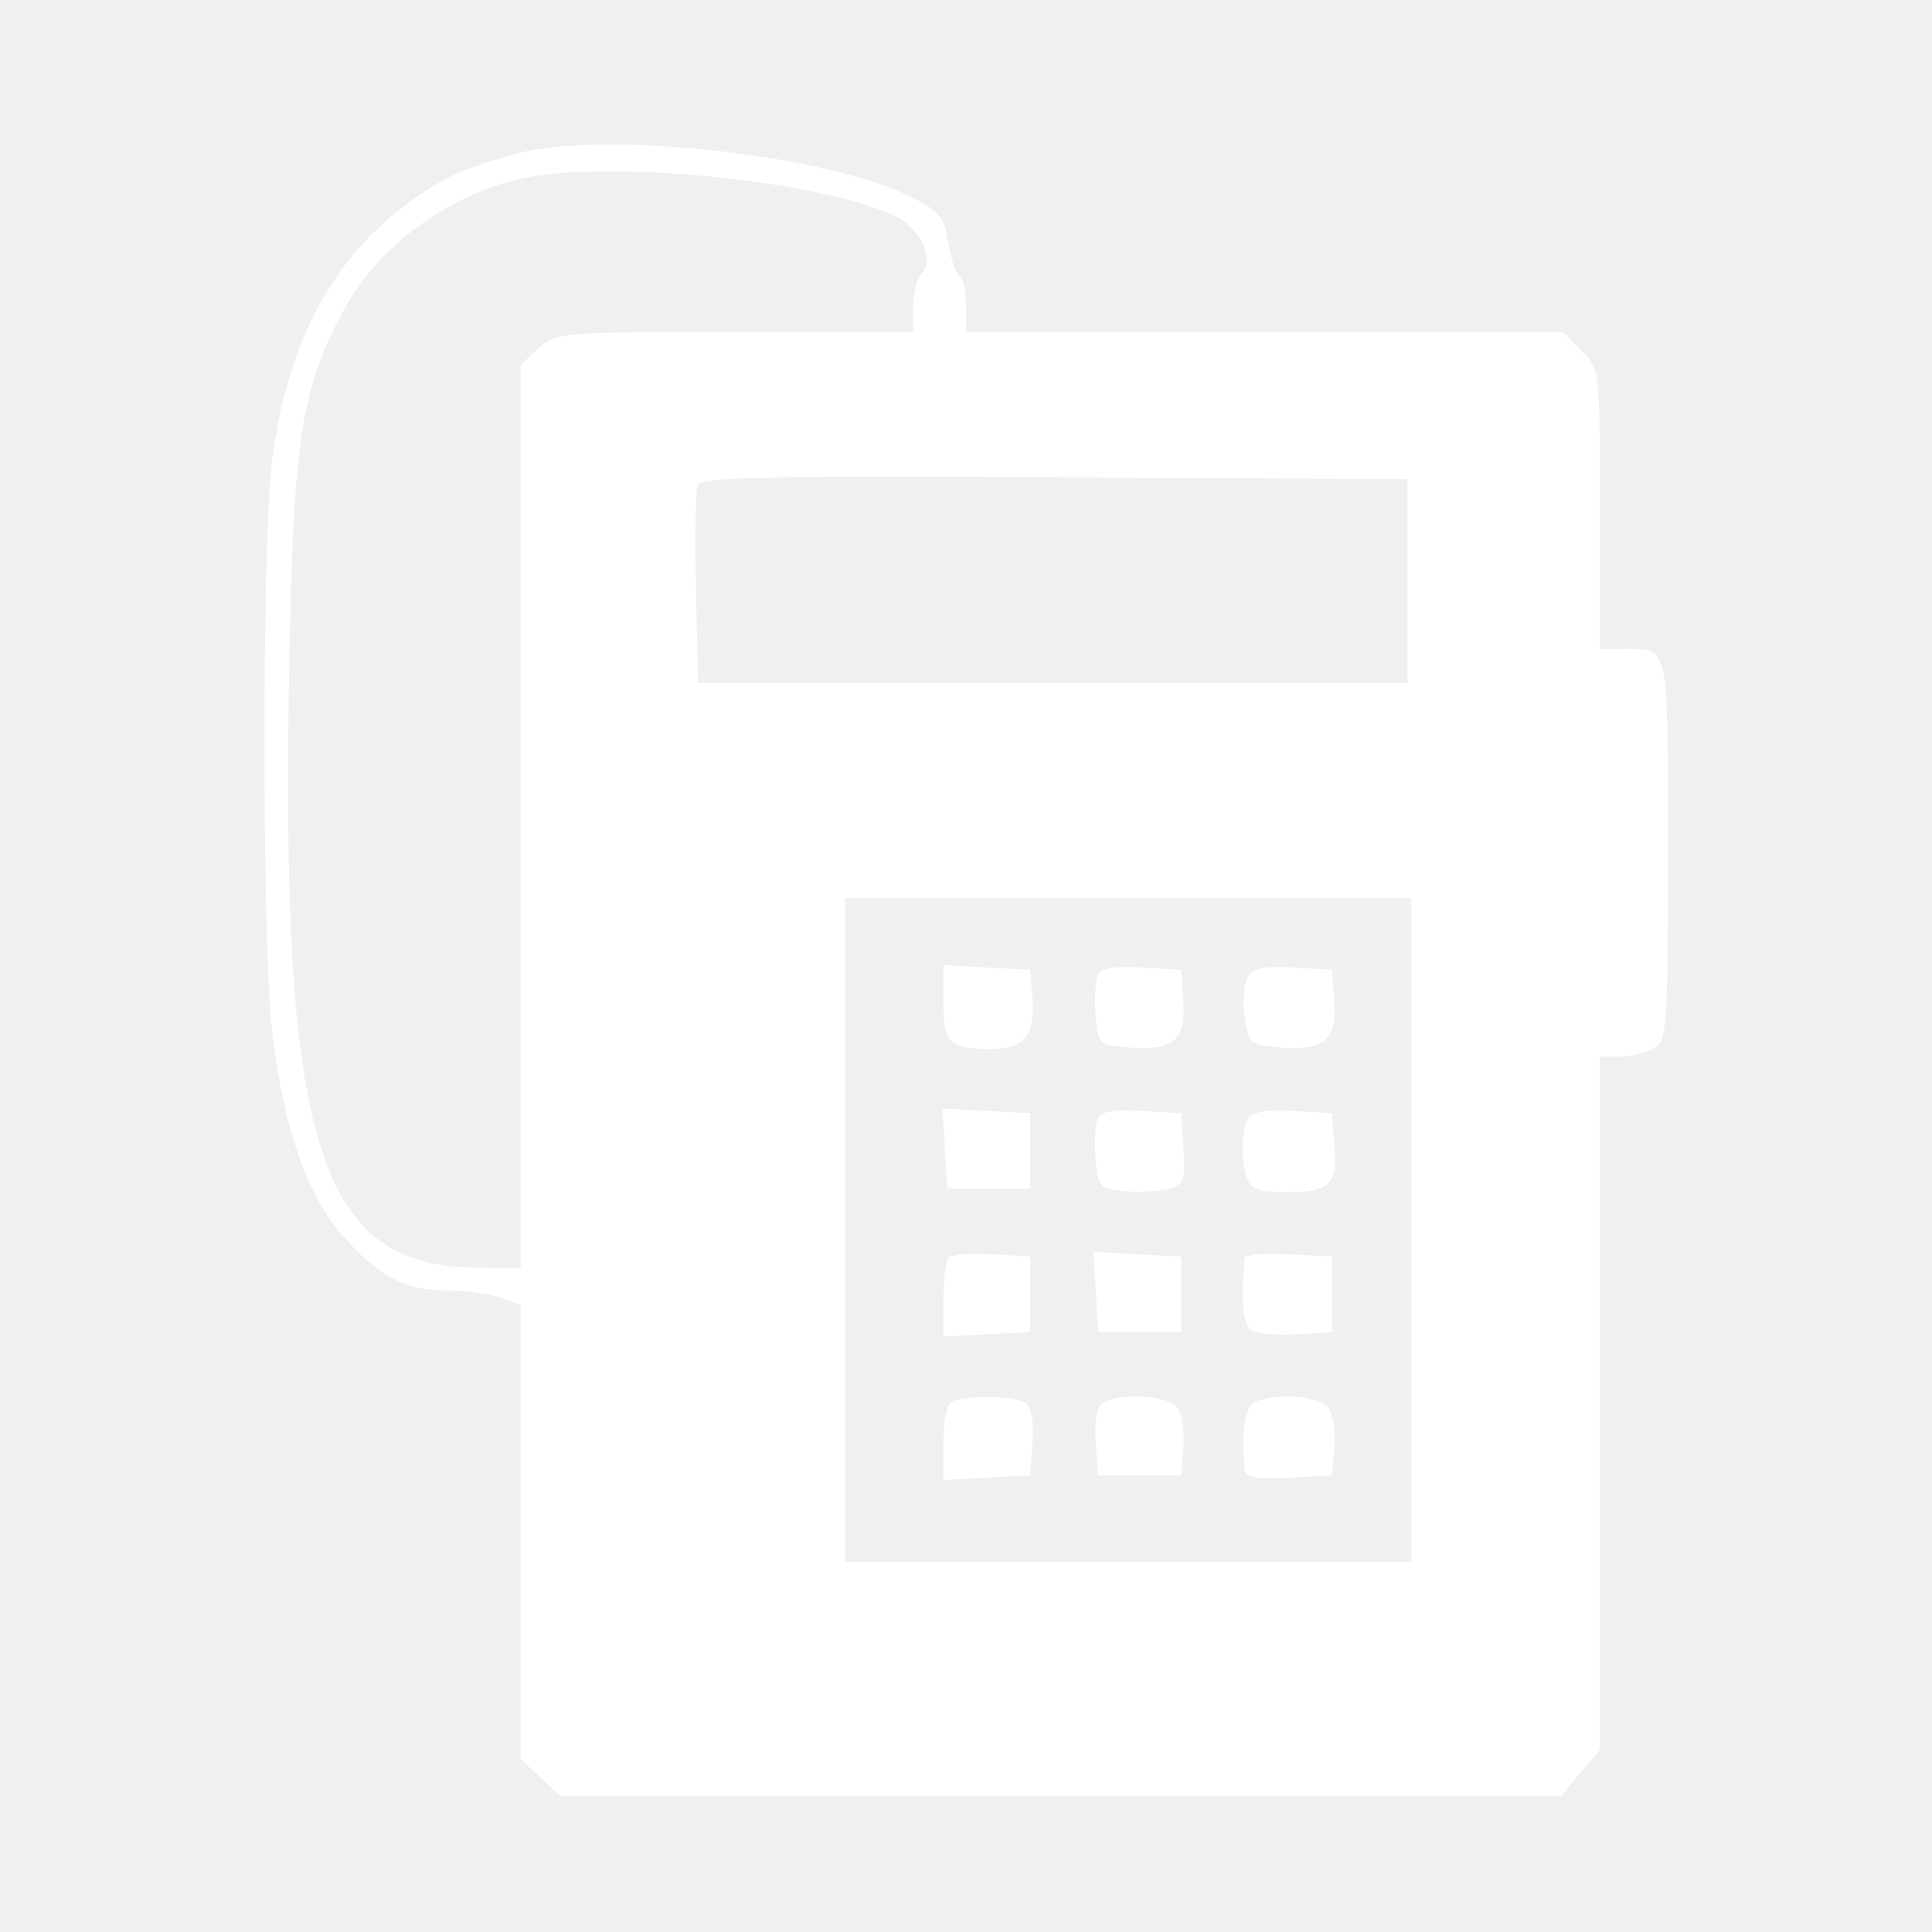
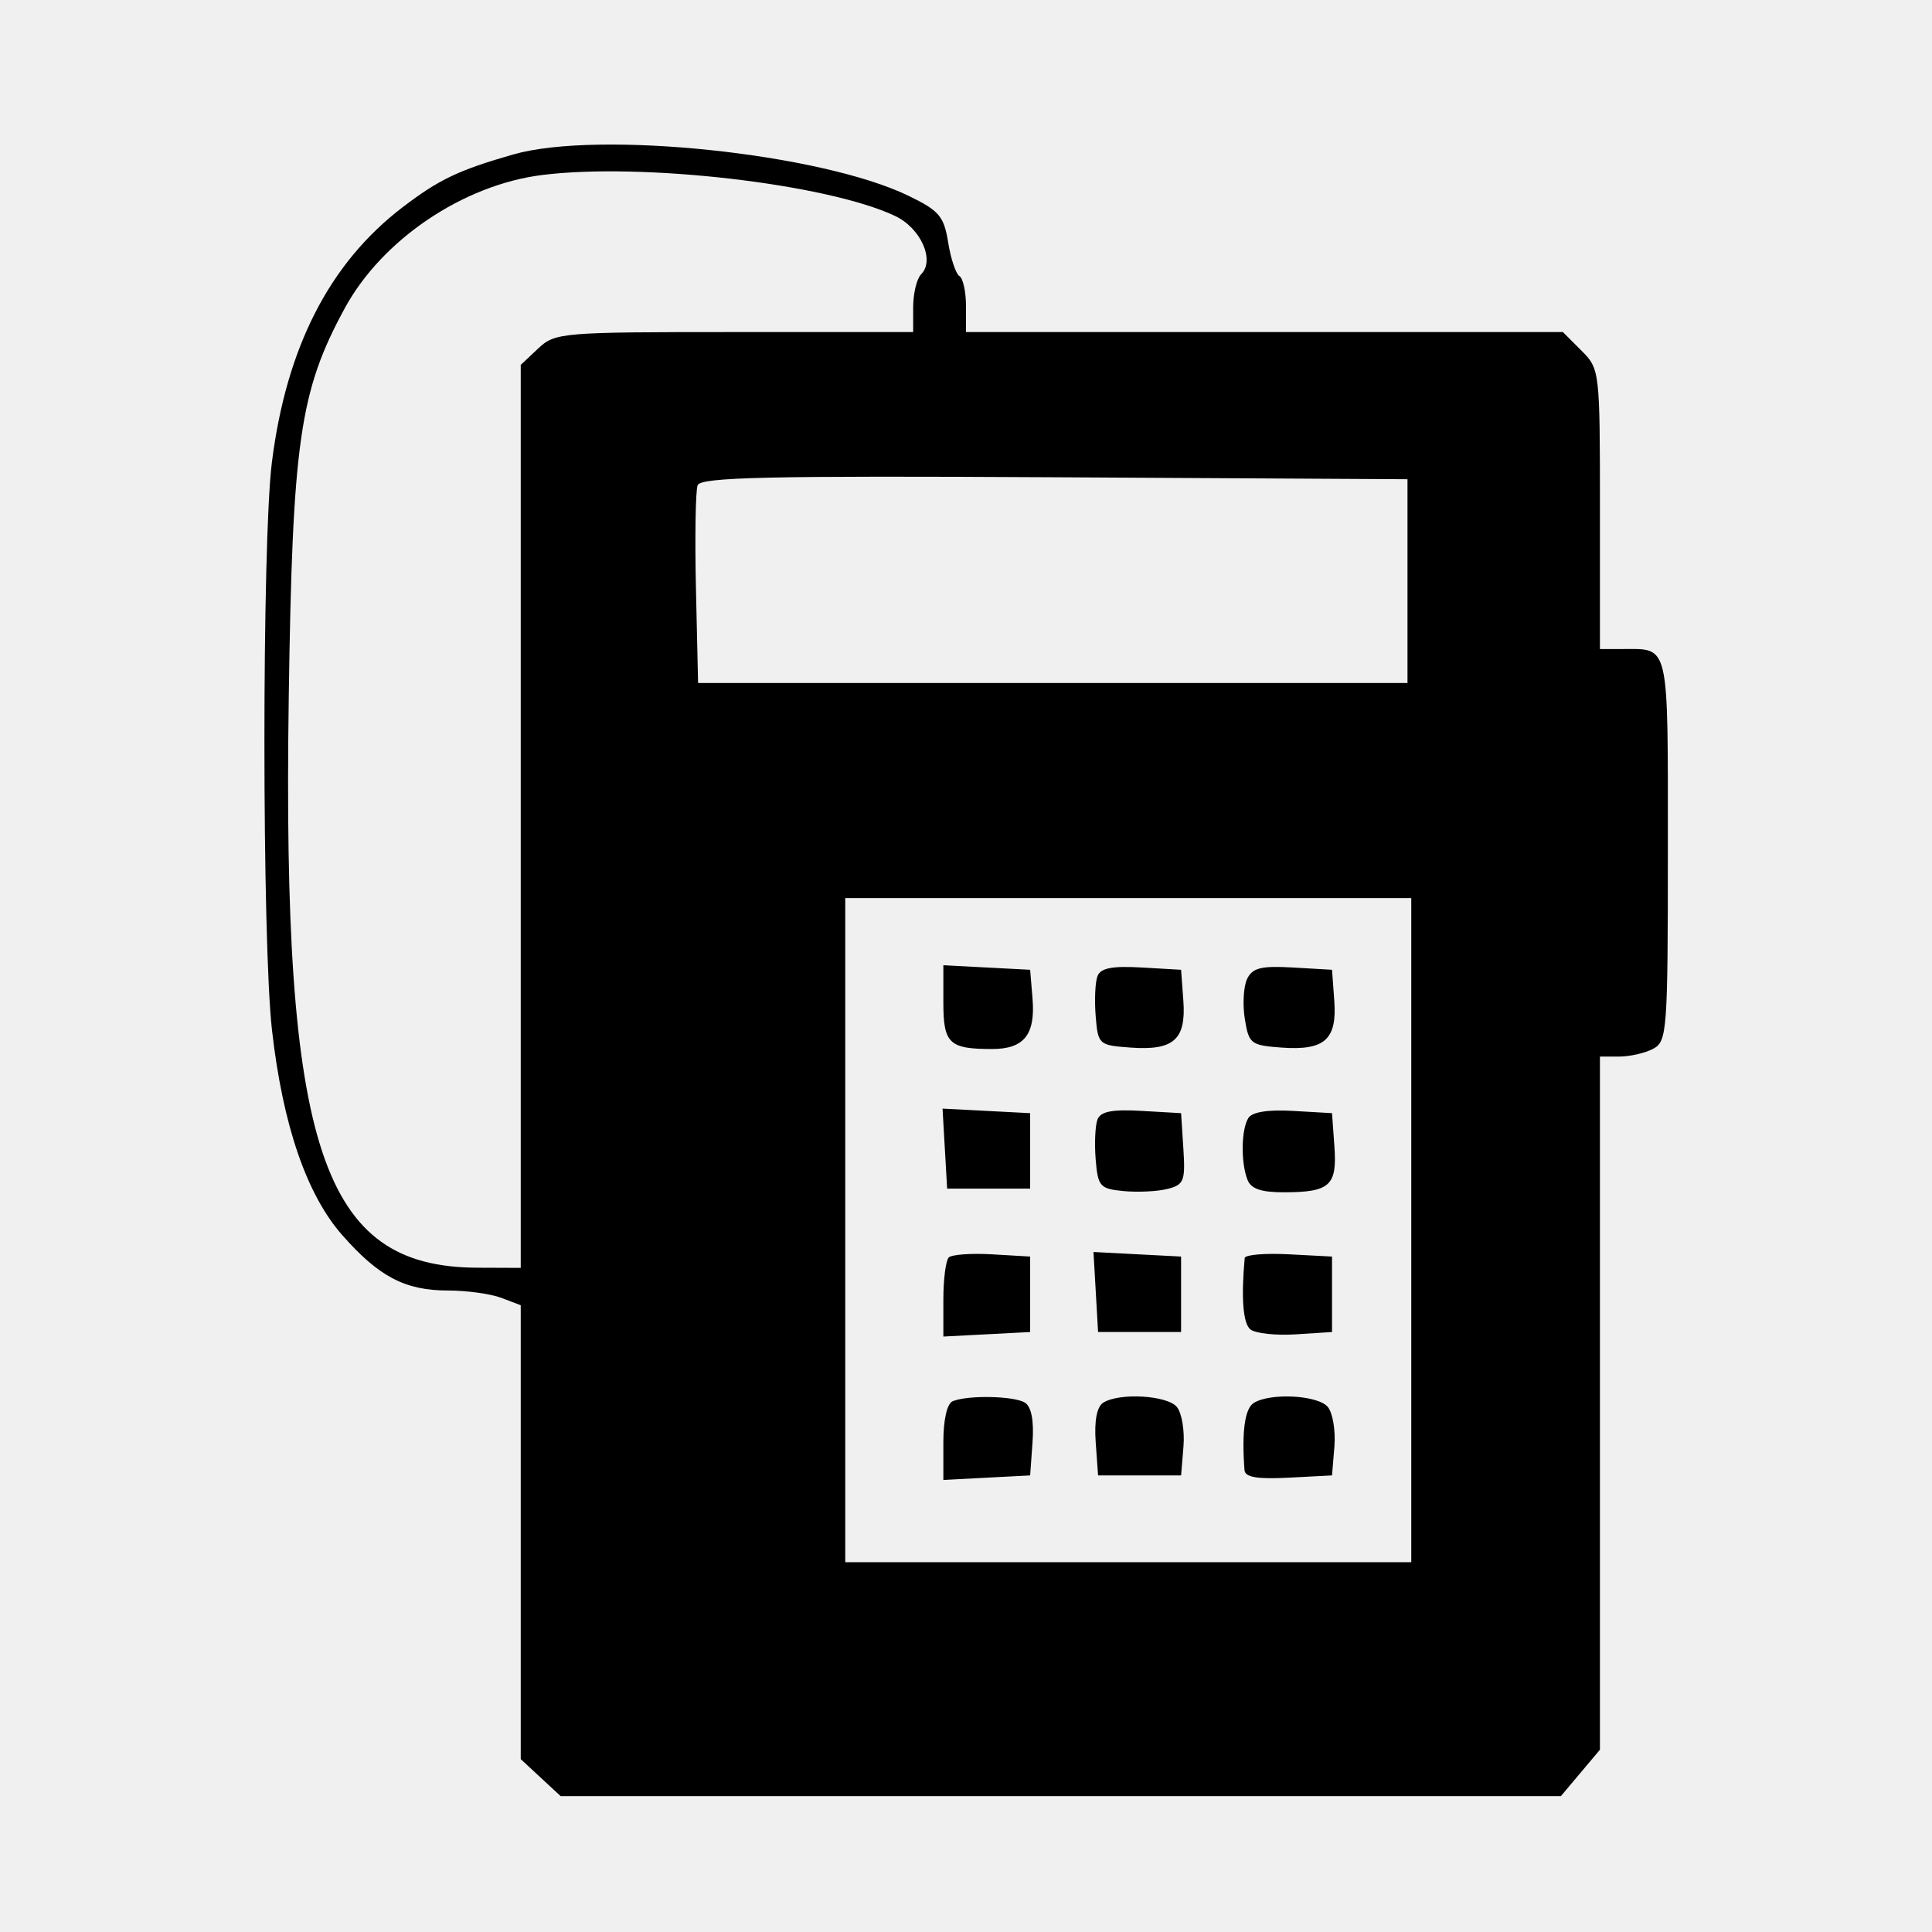
- <svg xmlns="http://www.w3.org/2000/svg" viewBox="0 0 256 256" version="1.1" fill="white">
+ <svg xmlns="http://www.w3.org/2000/svg" viewBox="0 0 256 256" version="1.1" fill="currentColor">
  <path d="M 68 20.469 C 60.759 22.545, 58.164 23.783, 53.341 27.466 C 43.660 34.858, 37.936 46.035, 36.024 61.278 C 34.701 71.835, 34.711 124.817, 36.040 136.500 C 37.471 149.093, 40.626 158.293, 45.353 163.664 C 50.213 169.185, 53.685 171, 59.385 171 C 61.852 171, 65.024 171.439, 66.435 171.975 L 69 172.950 69 203.023 L 69 233.095 71.646 235.548 L 74.292 238 140.557 238 L 206.822 238 209.411 234.923 L 212 231.847 212 185.923 L 212 140 214.566 140 C 215.977 140, 218.002 139.534, 219.066 138.965 C 220.900 137.983, 221 136.619, 221 112.572 C 221 84.776, 221.280 86, 214.918 86 L 212 86 212 67.455 C 212 49.098, 211.975 48.884, 209.545 46.455 L 207.091 44 167.545 44 L 128 44 128 40.559 C 128 38.666, 127.609 36.876, 127.131 36.581 C 126.654 36.286, 125.980 34.275, 125.634 32.113 C 125.081 28.655, 124.448 27.911, 120.376 25.940 C 108.752 20.313, 79.283 17.234, 68 20.469 M 71.800 23.193 C 61.343 24.519, 50.631 31.751, 45.696 40.817 C 39.705 51.825, 38.749 58.465, 38.260 92.500 C 37.402 152.181, 42.607 167.899, 63.250 167.978 L 69 168 69 108.174 L 69 48.349 71.314 46.174 C 73.556 44.068, 74.372 44, 97.314 44 L 121 44 121 40.700 C 121 38.885, 121.475 36.925, 122.055 36.345 C 123.912 34.488, 122.013 30.234, 118.605 28.617 C 109.654 24.369, 85.030 21.516, 71.800 23.193 M 92.440 64.296 C 92.162 65.019, 92.062 71.211, 92.218 78.055 L 92.500 90.500 139.500 90.500 L 186.500 90.500 186.500 77 L 186.500 63.500 139.722 63.240 C 101.799 63.029, 92.849 63.229, 92.440 64.296 M 112 163 L 112 207 149.500 207 L 187 207 187 163 L 187 119 149.500 119 L 112 119 112 163 M 125 132.843 C 125 138.275, 125.760 139, 131.459 139 C 135.684 139, 137.208 137.098, 136.815 132.320 L 136.500 128.500 130.750 128.200 L 125 127.900 125 132.843 M 145.422 129.342 C 145.117 130.138, 145.009 132.524, 145.183 134.645 C 145.493 138.419, 145.591 138.507, 149.824 138.811 C 155.527 139.221, 157.178 137.748, 156.800 132.586 L 156.500 128.500 151.239 128.197 C 147.361 127.974, 145.832 128.275, 145.422 129.342 M 165.254 129.700 C 164.775 130.690, 164.635 133.075, 164.942 135 C 165.470 138.311, 165.734 138.517, 169.824 138.811 C 175.527 139.221, 177.178 137.748, 176.800 132.586 L 176.500 128.500 171.312 128.200 C 167.118 127.957, 165.957 128.245, 165.254 129.700 M 125.196 152.198 L 125.500 157.500 131 157.500 L 136.500 157.500 136.500 152.500 L 136.500 147.500 130.696 147.198 L 124.892 146.897 125.196 152.198 M 145.422 148.342 C 145.117 149.138, 145.009 151.524, 145.183 153.645 C 145.477 157.222, 145.745 157.523, 148.888 157.824 C 150.752 158.002, 153.364 157.875, 154.692 157.541 C 156.878 156.993, 157.078 156.488, 156.803 152.218 L 156.500 147.500 151.239 147.197 C 147.361 146.974, 145.832 147.275, 145.422 148.342 M 165.408 148.150 C 164.467 149.672, 164.403 154.001, 165.287 156.305 C 165.760 157.537, 167.107 157.996, 170.219 157.985 C 176.237 157.963, 177.186 157.088, 176.815 151.901 L 176.500 147.500 171.339 147.201 C 168.007 147.008, 165.906 147.344, 165.408 148.150 M 125.712 166.622 C 125.320 167.013, 125 169.531, 125 172.217 L 125 177.100 130.750 176.800 L 136.500 176.500 136.500 171.500 L 136.500 166.500 131.462 166.205 C 128.690 166.043, 126.103 166.230, 125.712 166.622 M 145.196 171.198 L 145.500 176.500 151 176.500 L 156.500 176.500 156.500 171.500 L 156.500 166.500 150.696 166.198 L 144.892 165.897 145.196 171.198 M 164.928 166.700 C 164.447 172.017, 164.709 175.346, 165.672 176.144 C 166.317 176.679, 169.017 176.977, 171.672 176.808 L 176.500 176.500 176.500 171.500 L 176.500 166.500 170.750 166.200 C 167.588 166.035, 164.967 166.260, 164.928 166.700 M 126.250 185.662 C 125.485 185.971, 125 188.096, 125 191.133 L 125 196.100 130.750 195.800 L 136.500 195.500 136.815 191.099 C 137.018 188.255, 136.665 186.403, 135.815 185.864 C 134.399 184.967, 128.294 184.837, 126.250 185.662 M 146.185 185.864 C 145.335 186.403, 144.982 188.255, 145.185 191.099 L 145.500 195.500 151 195.500 L 156.500 195.500 156.815 191.680 C 156.988 189.579, 156.595 187.217, 155.942 186.430 C 154.656 184.881, 148.316 184.513, 146.185 185.864 M 166.123 185.903 C 164.940 186.652, 164.520 189.712, 164.902 194.800 C 164.973 195.742, 166.581 196.017, 170.750 195.800 L 176.500 195.500 176.815 191.680 C 176.988 189.579, 176.595 187.217, 175.942 186.430 C 174.639 184.860, 168.306 184.520, 166.123 185.903" stroke="none" fill-rule="evenodd" />
</svg>
